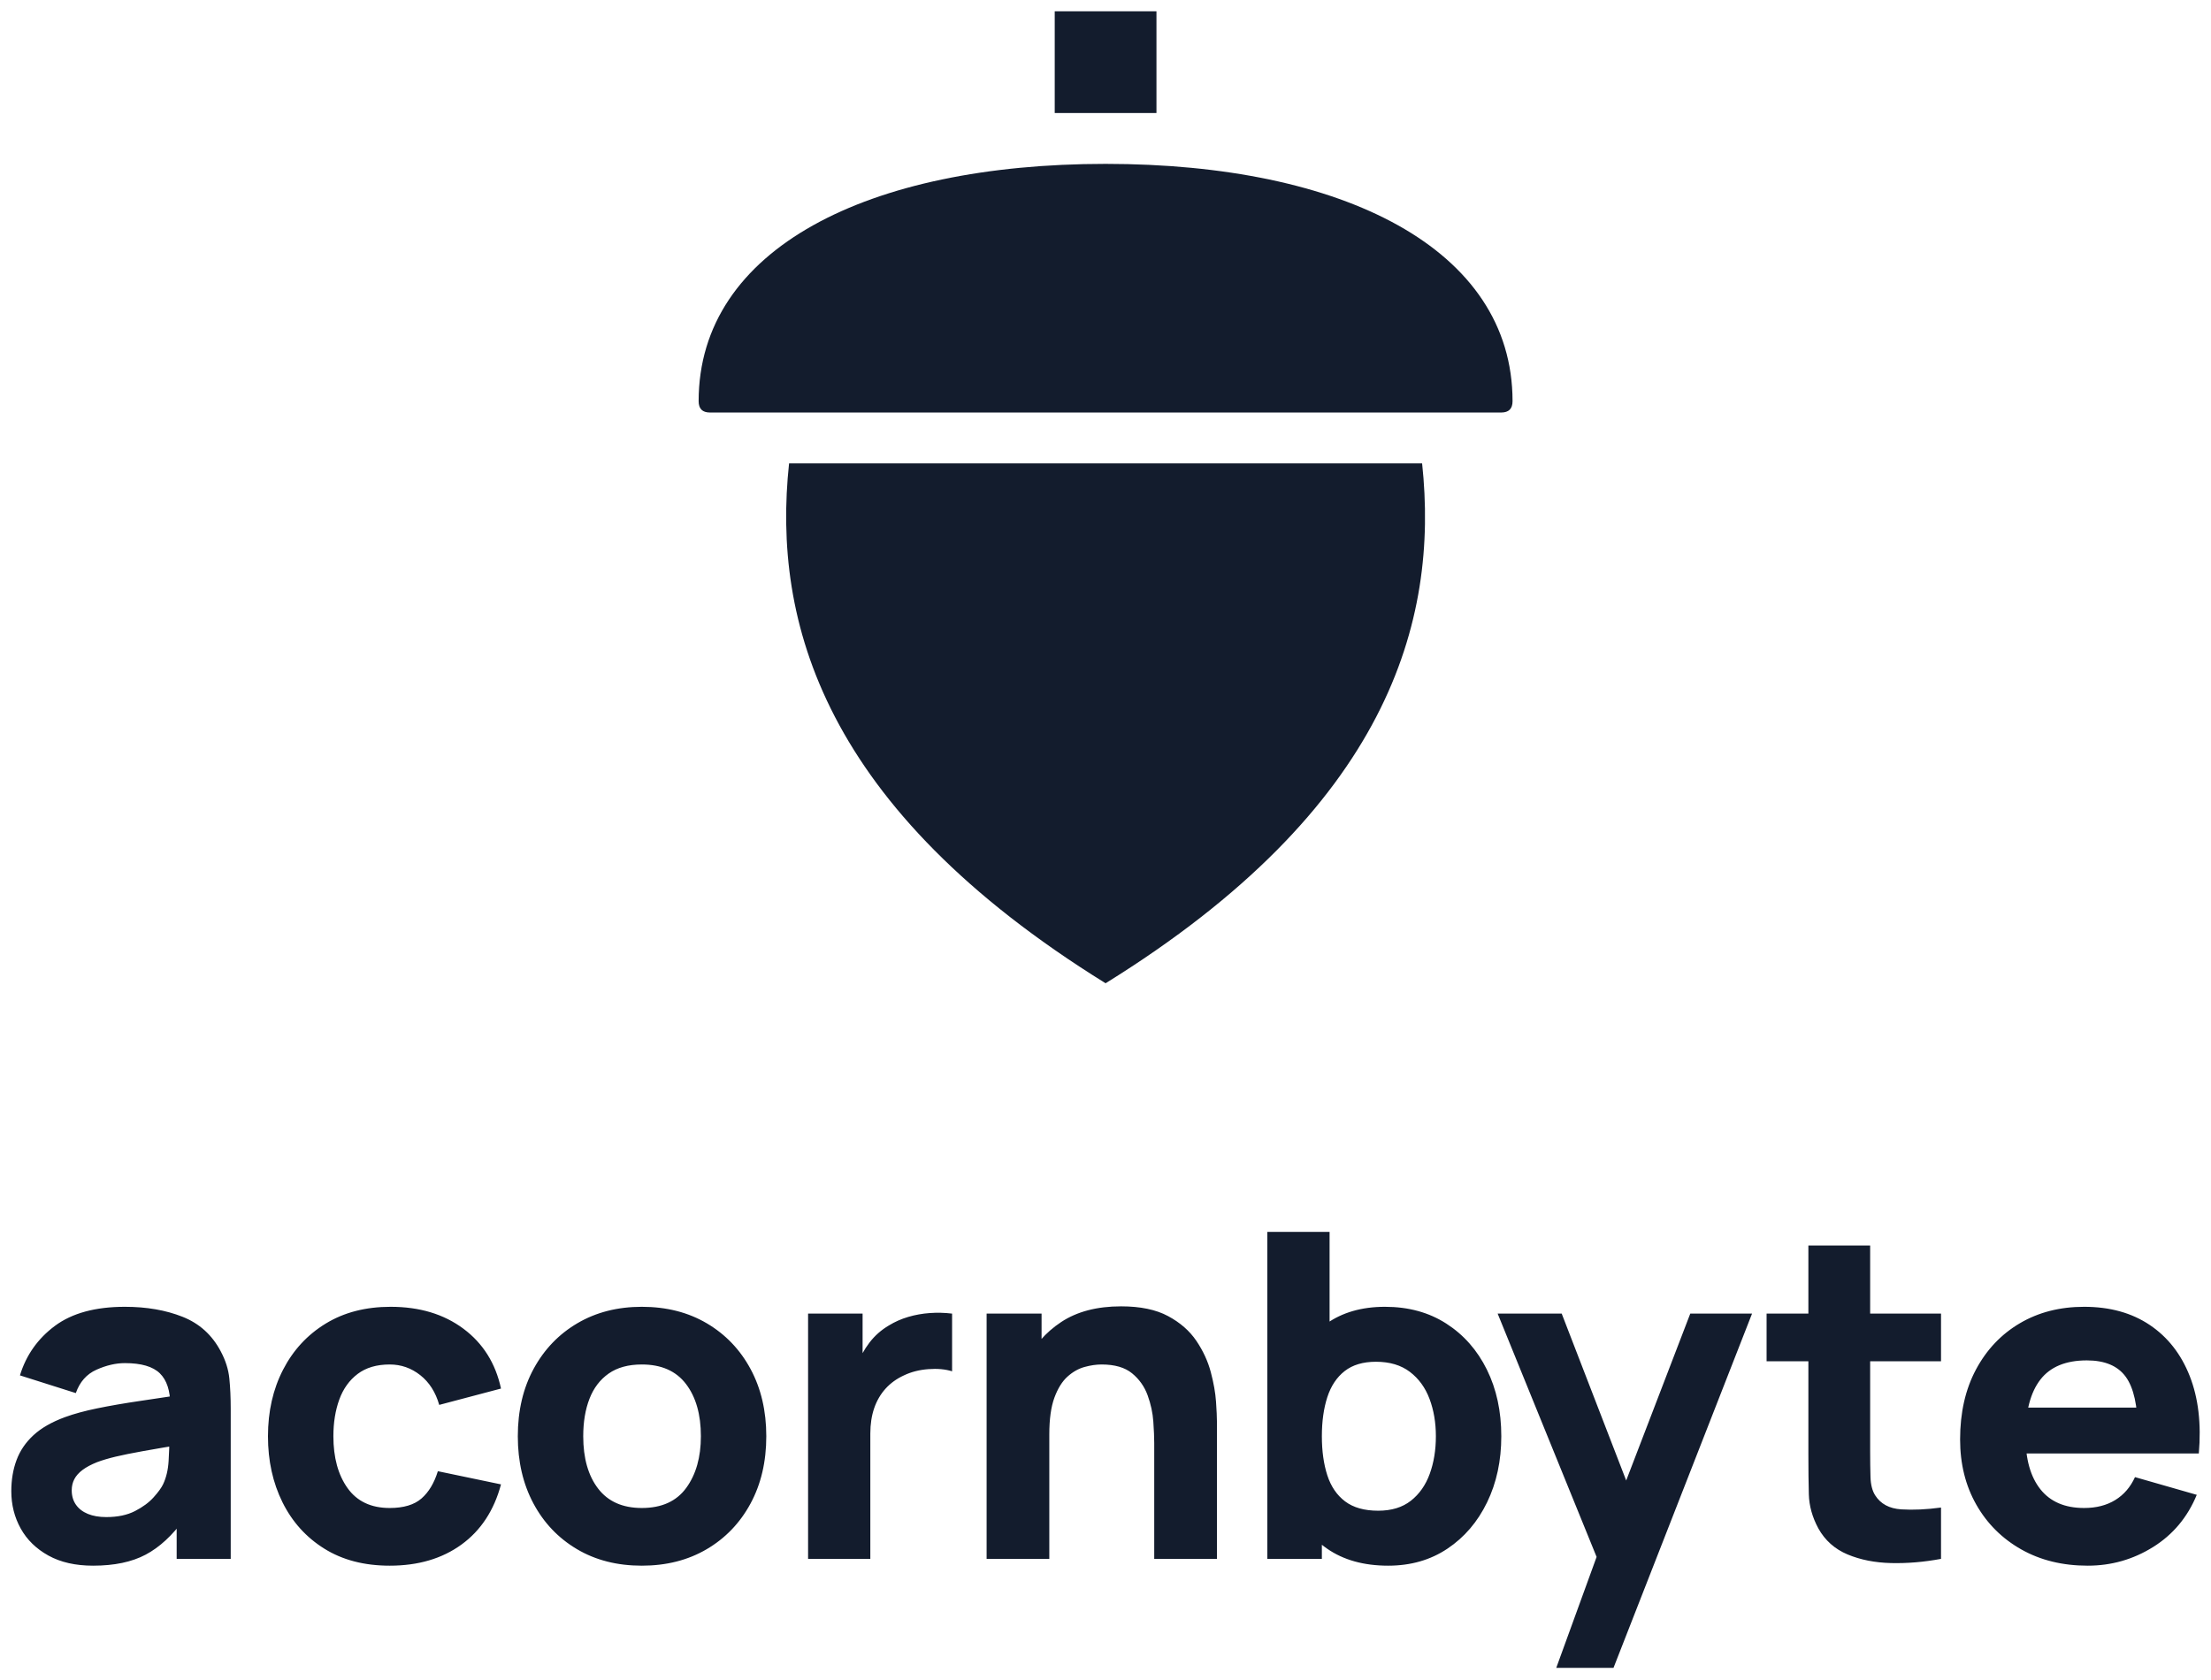
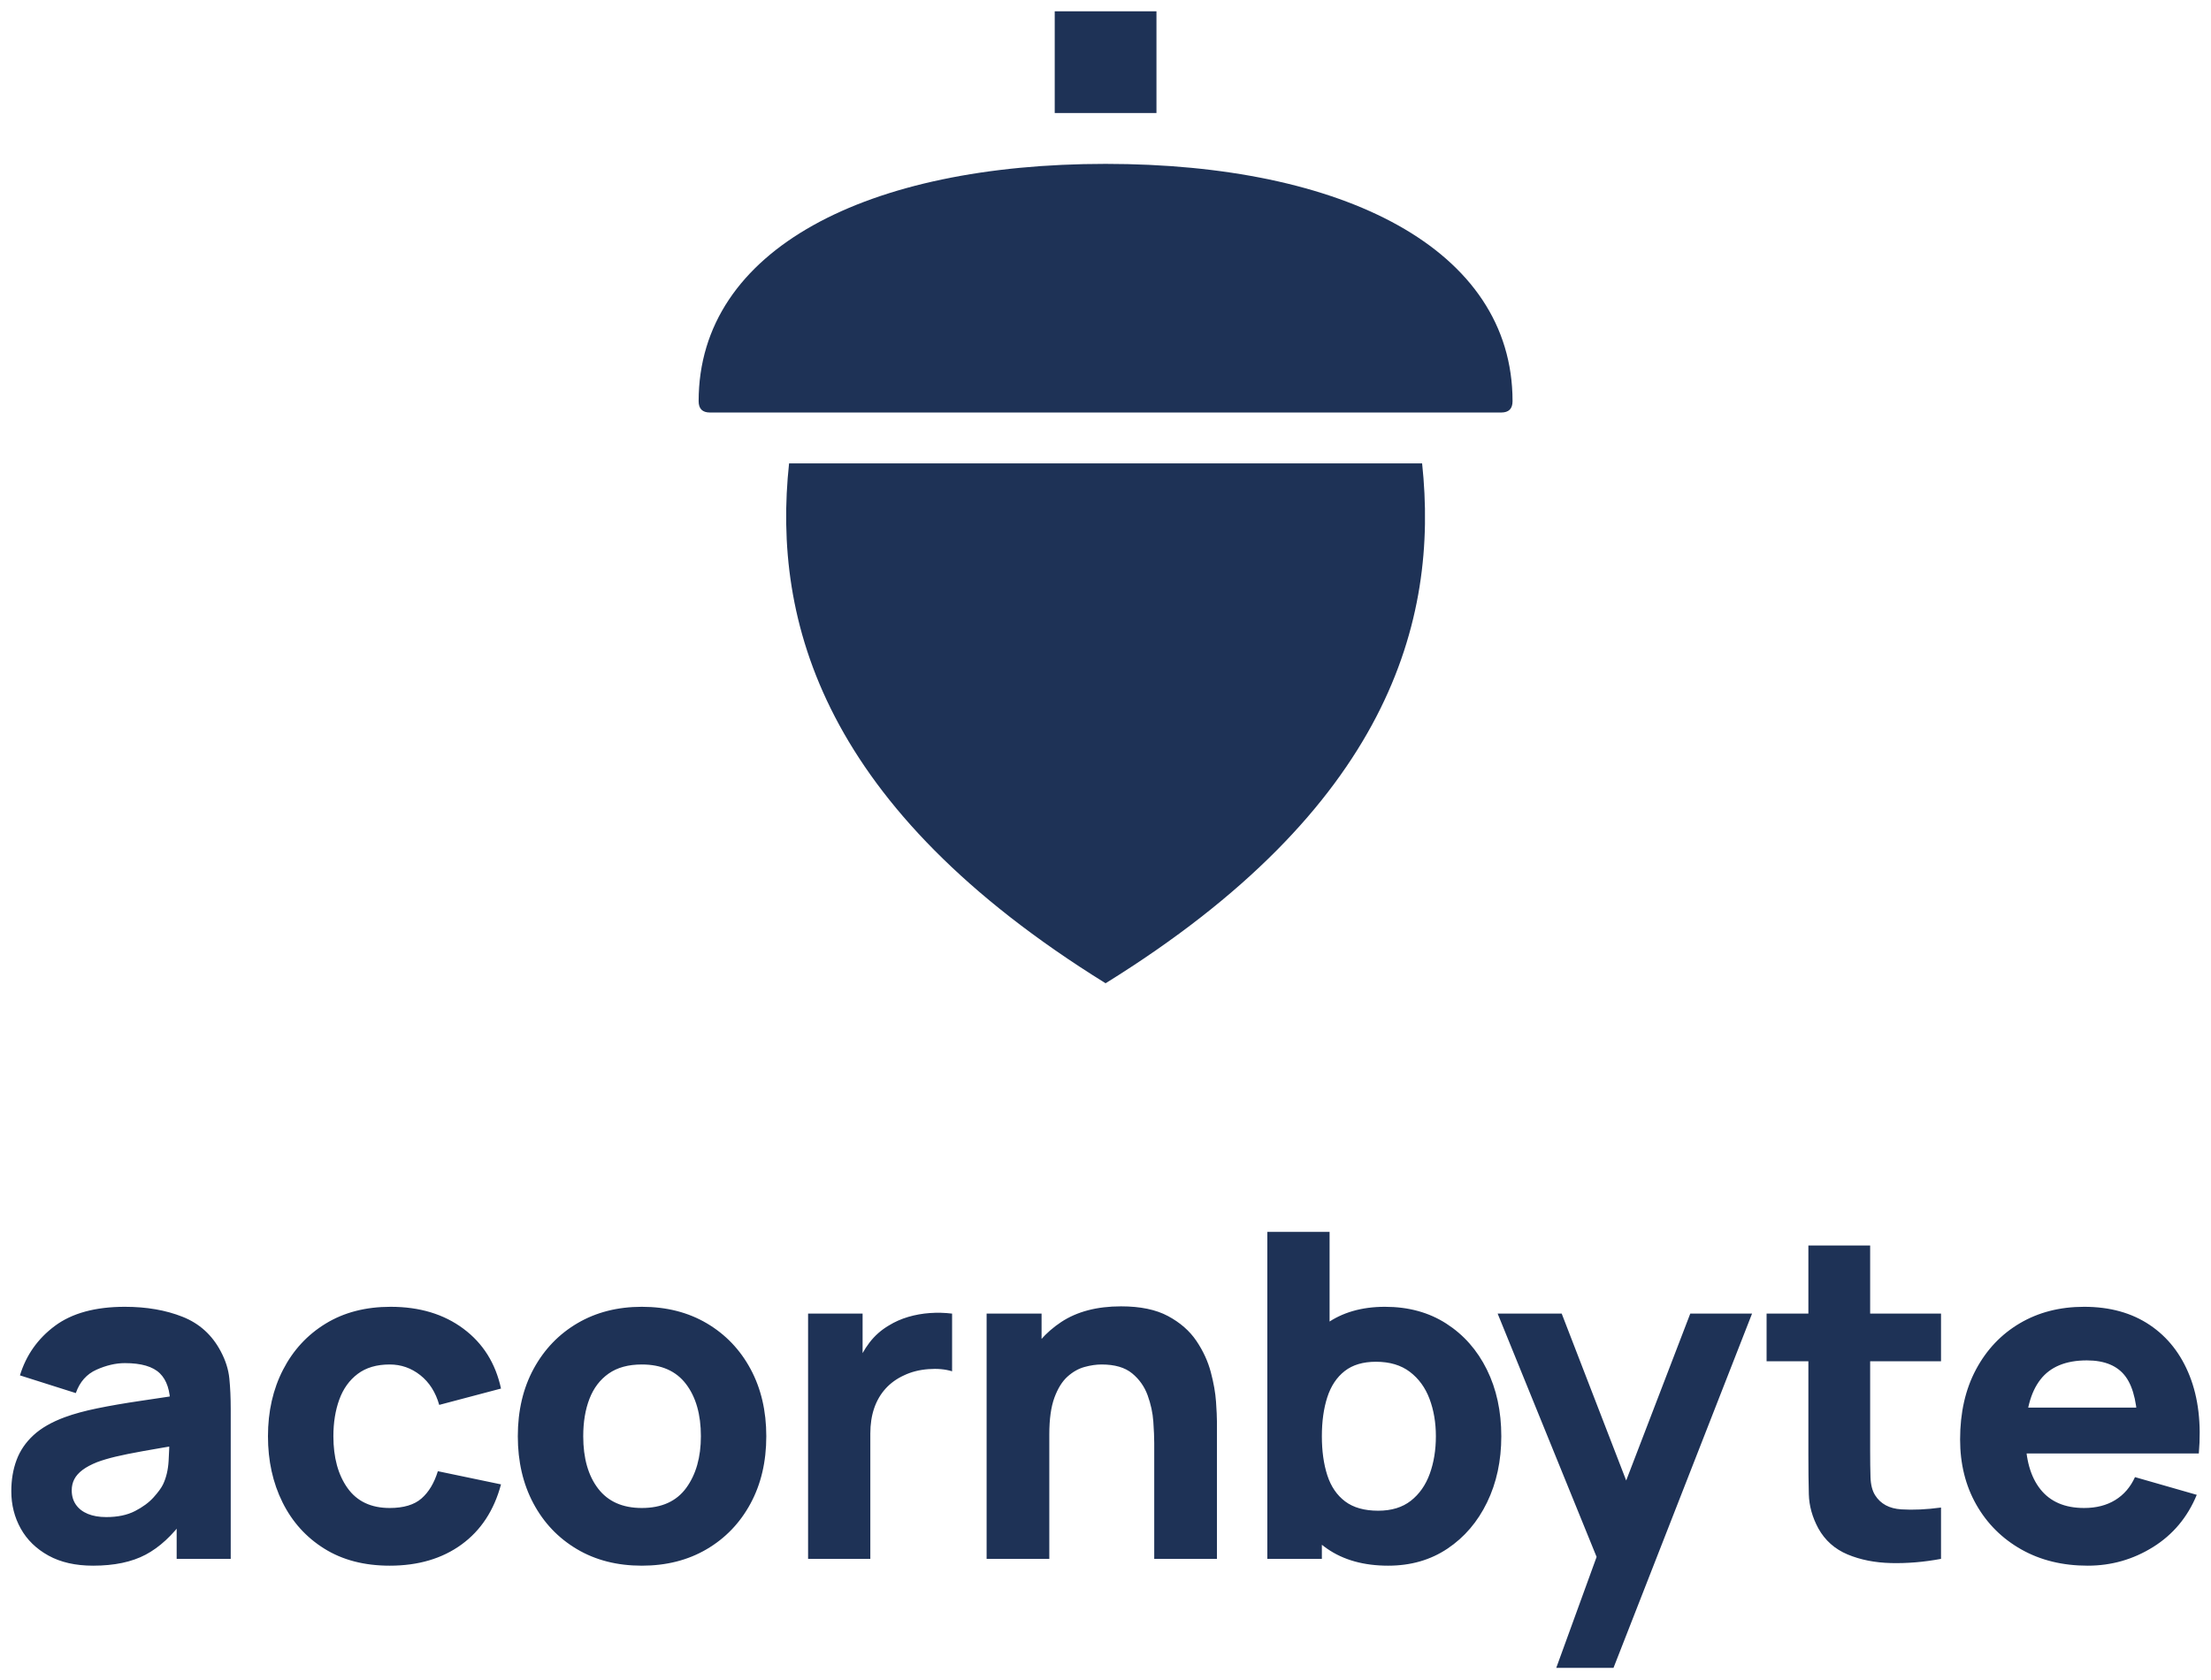
<svg xmlns="http://www.w3.org/2000/svg" role="img" aria-label="AcornByte" viewBox="4.607 9.000 195.590 148.574">
  <g transform="translate(52.41 0)">
-     <path d="M22 50 H78 C79.5 64 75 80.5 50 96 C25 80.5 20.5 64 22 50 Z" fill="#131c2d" />
-     <path d="M14 44.5 C14 31 29 23.5 50 23.5 C71 23.5 86 31 86 44.5 Q86 45.5 85 45.5 H15 Q14 45.5 14 44.5 Z" fill="#131c2d" />
-     <rect x="45.5" y="10" width="9" height="9" fill="#131c2d" />
+     <path d="M22 50 H78 C79.5 64 75 80.5 50 96 C25 80.5 20.5 64 22 50 Z" fill="#1e3256" />
+     <path d="M14 44.5 C14 31 29 23.5 50 23.5 C71 23.5 86 31 86 44.5 Q86 45.5 85 45.5 H15 Q14 45.5 14 44.5 Z" fill="#1e3256" />
+     <rect x="45.5" y="10" width="9" height="9" fill="#1e3256" />
  </g>
  <g transform="translate(4.00 146.93)">
-     <path transform="translate(0.00 0)" fill="#131c2d" d="M8.841 0.603Q6.51 0.603 4.893 -0.291Q3.275 -1.185 2.441 -2.682Q1.607 -4.179 1.607 -5.988Q1.607 -7.495 2.07 -8.74Q2.532 -9.986 3.566 -10.94Q4.601 -11.895 6.349 -12.538Q7.555 -12.98 9.223 -13.321Q10.89 -13.663 13 -13.974Q15.11 -14.286 17.641 -14.668L15.672 -13.583Q15.672 -15.511 14.748 -16.416Q13.824 -17.32 11.654 -17.32Q10.448 -17.32 9.142 -16.737Q7.836 -16.154 7.314 -14.668L2.371 -16.235Q3.195 -18.927 5.465 -20.615Q7.736 -22.303 11.654 -22.303Q14.527 -22.303 16.757 -21.419Q18.988 -20.535 20.133 -18.365Q20.776 -17.159 20.896 -15.954Q21.017 -14.748 21.017 -13.261V0.0H16.235V-4.461L16.918 -3.536Q15.331 -1.346 13.492 -0.372Q11.654 0.603 8.841 0.603ZM10.006 -3.697Q11.513 -3.697 12.548 -4.229Q13.583 -4.762 14.195 -5.445Q14.808 -6.128 15.029 -6.59Q15.451 -7.474 15.522 -8.65Q15.592 -9.825 15.592 -10.609L17.199 -10.207Q14.768 -9.805 13.261 -9.534Q11.754 -9.263 10.83 -9.042Q9.906 -8.821 9.202 -8.559Q8.399 -8.238 7.906 -7.866Q7.414 -7.495 7.183 -7.053Q6.952 -6.61 6.952 -6.068Q6.952 -5.325 7.324 -4.792Q7.695 -4.26 8.379 -3.978Q9.062 -3.697 10.006 -3.697Z M35.082 0.603Q31.706 0.603 29.295 -0.904Q26.884 -2.411 25.598 -5.003Q24.312 -7.595 24.312 -10.85Q24.312 -14.145 25.648 -16.737Q26.984 -19.329 29.416 -20.816Q31.847 -22.303 35.162 -22.303Q39 -22.303 41.602 -20.364Q44.204 -18.425 44.927 -15.069L39.462 -13.623Q38.98 -15.311 37.784 -16.255Q36.589 -17.199 35.082 -17.199Q33.354 -17.199 32.249 -16.365Q31.144 -15.532 30.621 -14.095Q30.099 -12.658 30.099 -10.85Q30.099 -8.017 31.354 -6.259Q32.61 -4.501 35.082 -4.501Q36.93 -4.501 37.895 -5.345Q38.859 -6.189 39.341 -7.756L44.927 -6.59Q44.003 -3.134 41.431 -1.266Q38.859 0.603 35.082 0.603Z M57.384 0.603Q54.109 0.603 51.638 -0.864Q49.167 -2.331 47.79 -4.913Q46.414 -7.495 46.414 -10.85Q46.414 -14.246 47.82 -16.828Q49.227 -19.409 51.698 -20.856Q54.17 -22.303 57.384 -22.303Q60.66 -22.303 63.141 -20.836Q65.622 -19.369 67.009 -16.787Q68.395 -14.205 68.395 -10.85Q68.395 -7.474 66.999 -4.893Q65.602 -2.311 63.121 -0.854Q60.639 0.603 57.384 0.603ZM57.384 -4.501Q60.017 -4.501 61.313 -6.279Q62.609 -8.057 62.609 -10.85Q62.609 -13.743 61.292 -15.471Q59.976 -17.199 57.384 -17.199Q55.596 -17.199 54.451 -16.396Q53.306 -15.592 52.753 -14.165Q52.201 -12.739 52.201 -10.85Q52.201 -7.937 53.517 -6.219Q54.833 -4.501 57.384 -4.501Z M72.092 0.0V-21.7H76.914V-16.396L76.392 -17.079Q76.814 -18.204 77.517 -19.128Q78.22 -20.052 79.245 -20.655Q80.029 -21.137 80.953 -21.409Q81.877 -21.68 82.862 -21.75Q83.846 -21.821 84.831 -21.7V-16.596Q83.927 -16.878 82.731 -16.787Q81.536 -16.697 80.571 -16.235Q79.607 -15.793 78.944 -15.059Q78.281 -14.326 77.939 -13.331Q77.598 -12.337 77.598 -11.091V0.0Z M102.713 0.0V-10.247Q102.713 -10.991 102.633 -12.146Q102.553 -13.301 102.131 -14.467Q101.709 -15.632 100.754 -16.416Q99.8 -17.199 98.052 -17.199Q97.349 -17.199 96.545 -16.978Q95.741 -16.757 95.038 -16.124Q94.335 -15.491 93.883 -14.266Q93.431 -13.04 93.431 -11.011L90.296 -12.498Q90.296 -15.069 91.341 -17.32Q92.386 -19.57 94.485 -20.957Q96.585 -22.343 99.78 -22.343Q102.332 -22.343 103.939 -21.479Q105.546 -20.615 106.441 -19.289Q107.335 -17.963 107.716 -16.526Q108.098 -15.09 108.179 -13.904Q108.259 -12.719 108.259 -12.176V0.0ZM87.885 0.0V-21.7H92.747V-14.507H93.431V0.0Z M123.409 0.603Q120.174 0.603 118.004 -0.904Q115.834 -2.411 114.739 -5.003Q113.644 -7.595 113.644 -10.85Q113.644 -14.105 114.729 -16.697Q115.814 -19.289 117.923 -20.796Q120.033 -22.303 123.127 -22.303Q126.242 -22.303 128.552 -20.816Q130.863 -19.329 132.139 -16.747Q133.415 -14.165 133.415 -10.85Q133.415 -7.595 132.159 -5.003Q130.903 -2.411 128.653 -0.904Q126.403 0.603 123.409 0.603ZM112.719 0.0V-28.933H118.225V-14.869H117.542V0.0ZM122.525 -4.26Q124.293 -4.26 125.418 -5.144Q126.543 -6.028 127.086 -7.525Q127.628 -9.022 127.628 -10.85Q127.628 -12.658 127.066 -14.155Q126.503 -15.652 125.328 -16.546Q124.152 -17.44 122.324 -17.44Q120.616 -17.44 119.561 -16.617Q118.506 -15.793 118.024 -14.306Q117.542 -12.819 117.542 -10.85Q117.542 -8.881 118.024 -7.394Q118.506 -5.907 119.601 -5.083Q120.696 -4.26 122.525 -4.26Z M138.277 9.644 142.456 -1.849 142.537 1.527 133.093 -21.7H138.759L145.109 -5.264H143.823L150.132 -21.7H155.597L143.341 9.644Z M172.314 0.0Q170.064 0.422 167.904 0.372Q165.744 0.321 164.046 -0.392Q162.348 -1.105 161.464 -2.692Q160.66 -4.179 160.62 -5.716Q160.58 -7.253 160.58 -9.202V-27.728H166.045V-9.524Q166.045 -8.258 166.075 -7.243Q166.105 -6.229 166.487 -5.626Q167.211 -4.481 168.798 -4.38Q170.385 -4.28 172.314 -4.541ZM156.883 -17.481V-21.7H172.314V-17.481Z M185.294 0.603Q181.959 0.603 179.417 -0.834Q176.875 -2.27 175.438 -4.792Q174.002 -7.314 174.002 -10.569Q174.002 -14.125 175.408 -16.757Q176.815 -19.389 179.286 -20.846Q181.758 -22.303 184.972 -22.303Q188.388 -22.303 190.779 -20.695Q193.17 -19.088 194.315 -16.175Q195.461 -13.261 195.119 -9.323H189.714V-11.332Q189.714 -14.647 188.659 -16.104Q187.605 -17.561 185.214 -17.561Q182.421 -17.561 181.105 -15.863Q179.789 -14.165 179.789 -10.85Q179.789 -7.816 181.105 -6.158Q182.421 -4.501 184.972 -4.501Q186.58 -4.501 187.725 -5.204Q188.87 -5.907 189.473 -7.233L194.938 -5.666Q193.713 -2.692 191.071 -1.045Q188.428 0.603 185.294 0.603ZM178.101 -9.323V-13.382H192.487V-9.323Z" />
+     <path transform="translate(0.00 0)" fill="#1e3256" d="M8.841 0.603Q6.51 0.603 4.893 -0.291Q3.275 -1.185 2.441 -2.682Q1.607 -4.179 1.607 -5.988Q1.607 -7.495 2.07 -8.74Q2.532 -9.986 3.566 -10.94Q4.601 -11.895 6.349 -12.538Q7.555 -12.98 9.223 -13.321Q10.89 -13.663 13 -13.974Q15.11 -14.286 17.641 -14.668L15.672 -13.583Q15.672 -15.511 14.748 -16.416Q13.824 -17.32 11.654 -17.32Q10.448 -17.32 9.142 -16.737Q7.836 -16.154 7.314 -14.668L2.371 -16.235Q3.195 -18.927 5.465 -20.615Q7.736 -22.303 11.654 -22.303Q14.527 -22.303 16.757 -21.419Q18.988 -20.535 20.133 -18.365Q20.776 -17.159 20.896 -15.954Q21.017 -14.748 21.017 -13.261V0.0H16.235V-4.461L16.918 -3.536Q15.331 -1.346 13.492 -0.372Q11.654 0.603 8.841 0.603ZM10.006 -3.697Q11.513 -3.697 12.548 -4.229Q13.583 -4.762 14.195 -5.445Q14.808 -6.128 15.029 -6.59Q15.451 -7.474 15.522 -8.65Q15.592 -9.825 15.592 -10.609L17.199 -10.207Q14.768 -9.805 13.261 -9.534Q11.754 -9.263 10.83 -9.042Q9.906 -8.821 9.202 -8.559Q8.399 -8.238 7.906 -7.866Q7.414 -7.495 7.183 -7.053Q6.952 -6.61 6.952 -6.068Q6.952 -5.325 7.324 -4.792Q7.695 -4.26 8.379 -3.978Q9.062 -3.697 10.006 -3.697Z M35.082 0.603Q31.706 0.603 29.295 -0.904Q26.884 -2.411 25.598 -5.003Q24.312 -7.595 24.312 -10.85Q24.312 -14.145 25.648 -16.737Q26.984 -19.329 29.416 -20.816Q31.847 -22.303 35.162 -22.303Q39 -22.303 41.602 -20.364Q44.204 -18.425 44.927 -15.069L39.462 -13.623Q38.98 -15.311 37.784 -16.255Q36.589 -17.199 35.082 -17.199Q33.354 -17.199 32.249 -16.365Q31.144 -15.532 30.621 -14.095Q30.099 -12.658 30.099 -10.85Q30.099 -8.017 31.354 -6.259Q32.61 -4.501 35.082 -4.501Q36.93 -4.501 37.895 -5.345Q38.859 -6.189 39.341 -7.756L44.927 -6.59Q44.003 -3.134 41.431 -1.266Q38.859 0.603 35.082 0.603Z M57.384 0.603Q54.109 0.603 51.638 -0.864Q49.167 -2.331 47.79 -4.913Q46.414 -7.495 46.414 -10.85Q46.414 -14.246 47.82 -16.828Q49.227 -19.409 51.698 -20.856Q54.17 -22.303 57.384 -22.303Q60.66 -22.303 63.141 -20.836Q65.622 -19.369 67.009 -16.787Q68.395 -14.205 68.395 -10.85Q68.395 -7.474 66.999 -4.893Q65.602 -2.311 63.121 -0.854Q60.639 0.603 57.384 0.603ZM57.384 -4.501Q60.017 -4.501 61.313 -6.279Q62.609 -8.057 62.609 -10.85Q62.609 -13.743 61.292 -15.471Q59.976 -17.199 57.384 -17.199Q55.596 -17.199 54.451 -16.396Q53.306 -15.592 52.753 -14.165Q52.201 -12.739 52.201 -10.85Q52.201 -7.937 53.517 -6.219Q54.833 -4.501 57.384 -4.501Z M72.092 0.0V-21.7H76.914V-16.396L76.392 -17.079Q76.814 -18.204 77.517 -19.128Q78.22 -20.052 79.245 -20.655Q80.029 -21.137 80.953 -21.409Q81.877 -21.68 82.862 -21.75Q83.846 -21.821 84.831 -21.7V-16.596Q83.927 -16.878 82.731 -16.787Q81.536 -16.697 80.571 -16.235Q79.607 -15.793 78.944 -15.059Q78.281 -14.326 77.939 -13.331Q77.598 -12.337 77.598 -11.091V0.0Z M102.713 0.0V-10.247Q102.713 -10.991 102.633 -12.146Q102.553 -13.301 102.131 -14.467Q101.709 -15.632 100.754 -16.416Q99.8 -17.199 98.052 -17.199Q97.349 -17.199 96.545 -16.978Q95.741 -16.757 95.038 -16.124Q94.335 -15.491 93.883 -14.266Q93.431 -13.04 93.431 -11.011L90.296 -12.498Q90.296 -15.069 91.341 -17.32Q92.386 -19.57 94.485 -20.957Q96.585 -22.343 99.78 -22.343Q102.332 -22.343 103.939 -21.479Q105.546 -20.615 106.441 -19.289Q107.335 -17.963 107.716 -16.526Q108.098 -15.09 108.179 -13.904Q108.259 -12.719 108.259 -12.176V0.0ZM87.885 0.0V-21.7H92.747V-14.507H93.431V0.0Z M123.409 0.603Q120.174 0.603 118.004 -0.904Q115.834 -2.411 114.739 -5.003Q113.644 -7.595 113.644 -10.85Q113.644 -14.105 114.729 -16.697Q115.814 -19.289 117.923 -20.796Q120.033 -22.303 123.127 -22.303Q126.242 -22.303 128.552 -20.816Q130.863 -19.329 132.139 -16.747Q133.415 -14.165 133.415 -10.85Q133.415 -7.595 132.159 -5.003Q130.903 -2.411 128.653 -0.904Q126.403 0.603 123.409 0.603ZM112.719 0.0V-28.933H118.225V-14.869H117.542V0.0ZM122.525 -4.26Q124.293 -4.26 125.418 -5.144Q126.543 -6.028 127.086 -7.525Q127.628 -9.022 127.628 -10.85Q127.628 -12.658 127.066 -14.155Q126.503 -15.652 125.328 -16.546Q124.152 -17.44 122.324 -17.44Q120.616 -17.44 119.561 -16.617Q118.506 -15.793 118.024 -14.306Q117.542 -12.819 117.542 -10.85Q117.542 -8.881 118.024 -7.394Q118.506 -5.907 119.601 -5.083Q120.696 -4.26 122.525 -4.26Z M138.277 9.644 142.456 -1.849 142.537 1.527 133.093 -21.7H138.759L145.109 -5.264H143.823L150.132 -21.7H155.597L143.341 9.644Z M172.314 0.0Q170.064 0.422 167.904 0.372Q165.744 0.321 164.046 -0.392Q162.348 -1.105 161.464 -2.692Q160.66 -4.179 160.62 -5.716Q160.58 -7.253 160.58 -9.202V-27.728H166.045V-9.524Q166.045 -8.258 166.075 -7.243Q166.105 -6.229 166.487 -5.626Q167.211 -4.481 168.798 -4.38Q170.385 -4.28 172.314 -4.541ZM156.883 -17.481V-21.7H172.314V-17.481Z M185.294 0.603Q181.959 0.603 179.417 -0.834Q176.875 -2.27 175.438 -4.792Q174.002 -7.314 174.002 -10.569Q174.002 -14.125 175.408 -16.757Q176.815 -19.389 179.286 -20.846Q181.758 -22.303 184.972 -22.303Q188.388 -22.303 190.779 -20.695Q193.17 -19.088 194.315 -16.175Q195.461 -13.261 195.119 -9.323H189.714V-11.332Q189.714 -14.647 188.659 -16.104Q187.605 -17.561 185.214 -17.561Q182.421 -17.561 181.105 -15.863Q179.789 -14.165 179.789 -10.85Q179.789 -7.816 181.105 -6.158Q182.421 -4.501 184.972 -4.501Q186.58 -4.501 187.725 -5.204Q188.87 -5.907 189.473 -7.233L194.938 -5.666Q193.713 -2.692 191.071 -1.045Q188.428 0.603 185.294 0.603ZM178.101 -9.323V-13.382H192.487V-9.323Z" />
  </g>
</svg>
